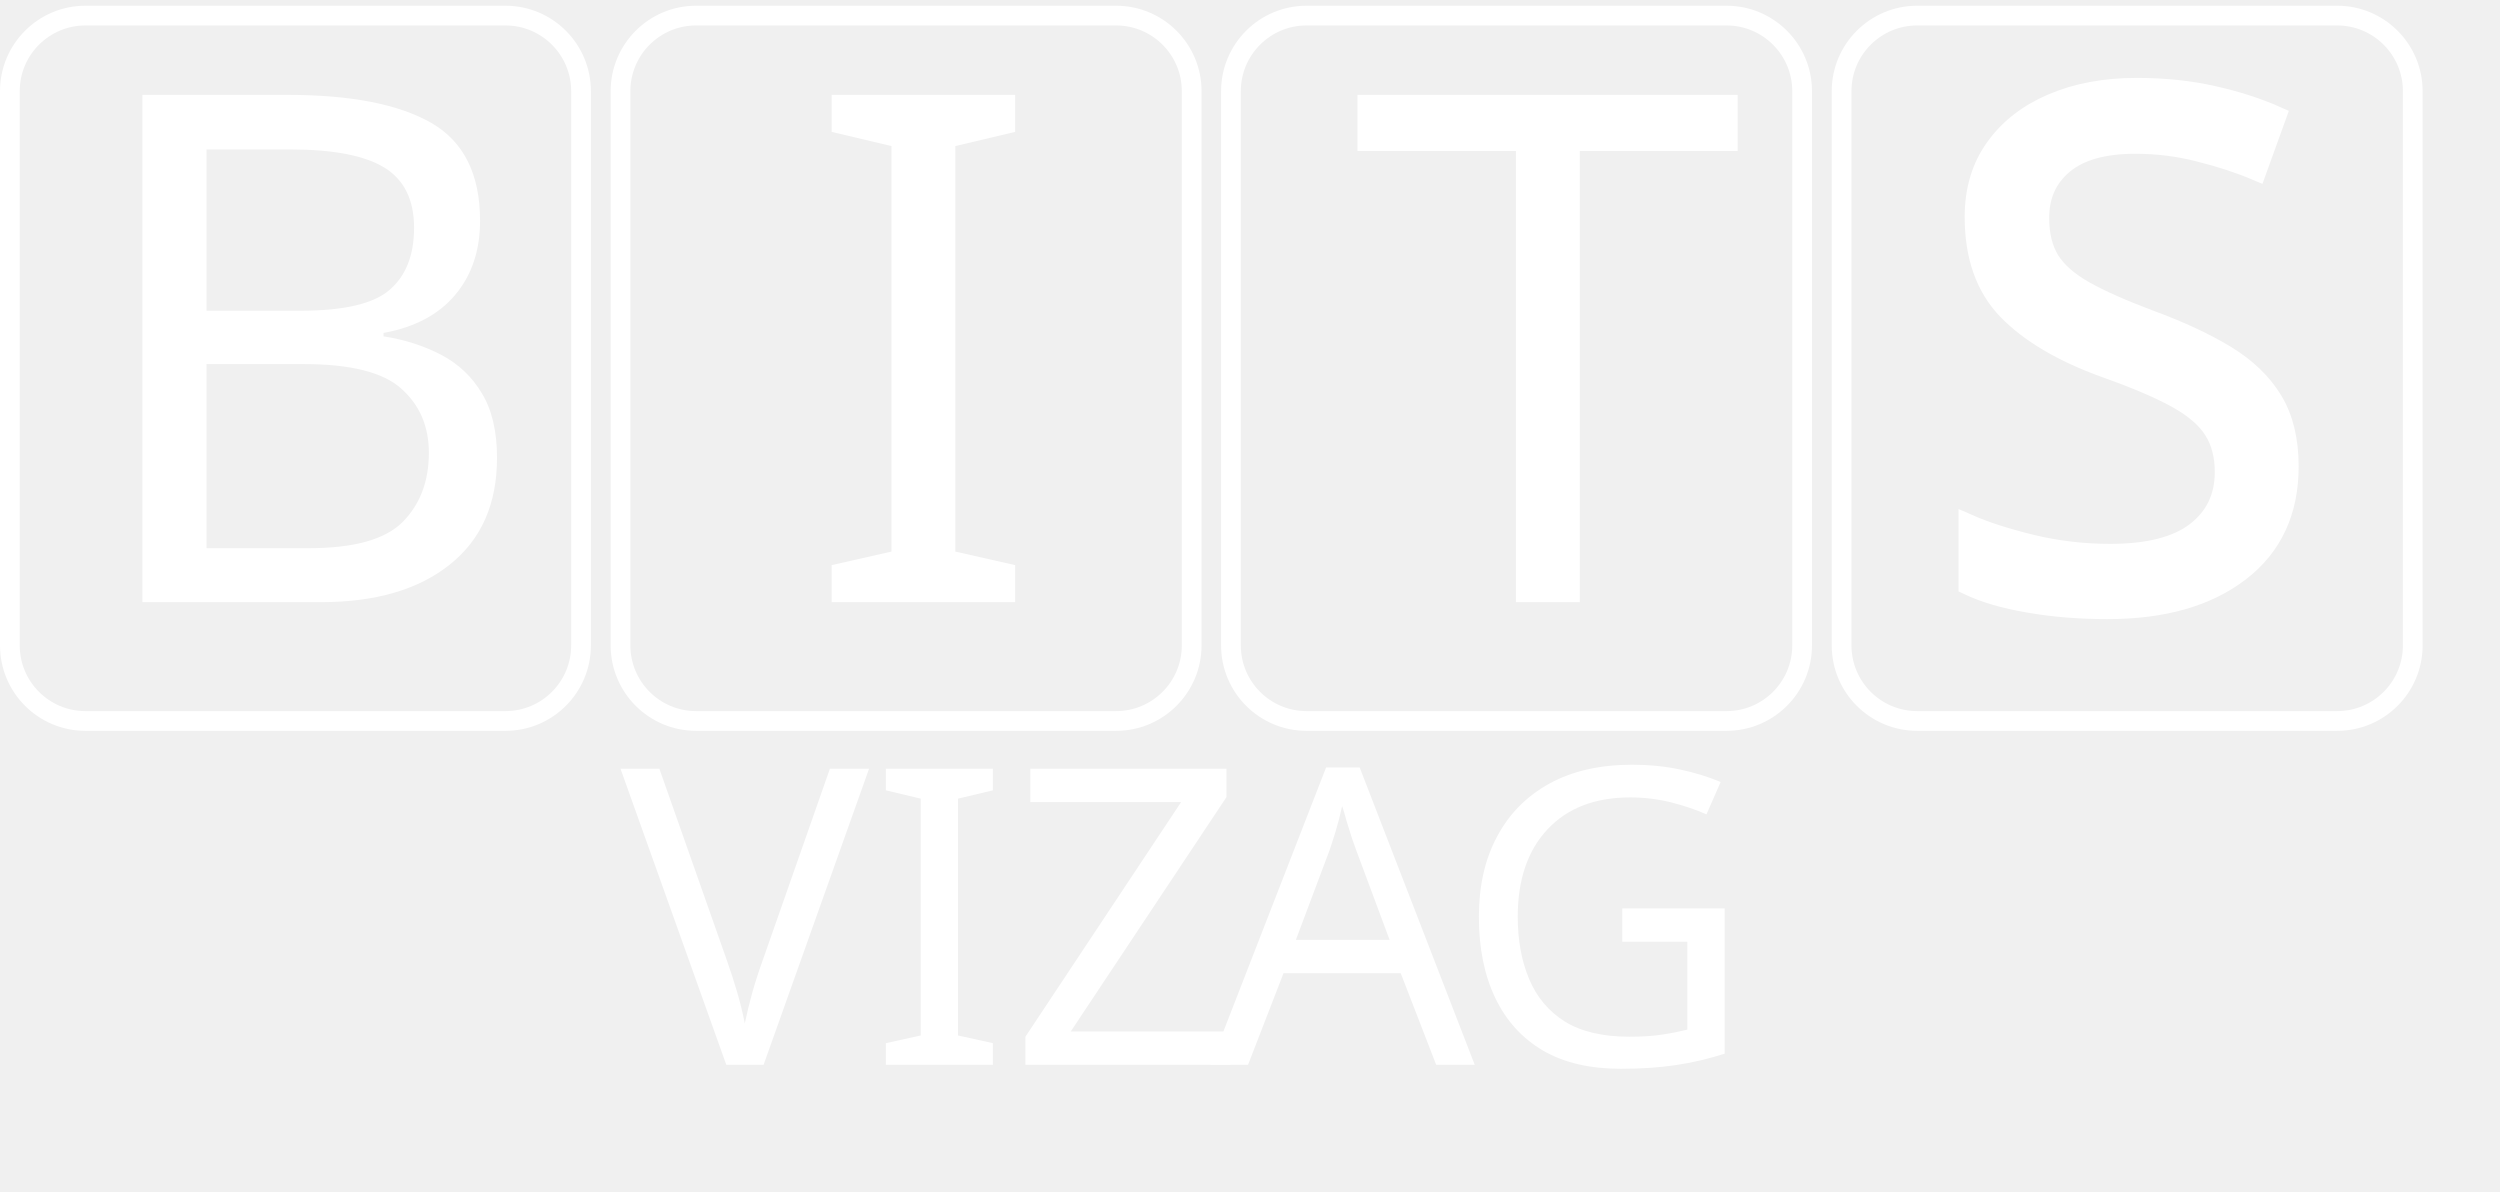
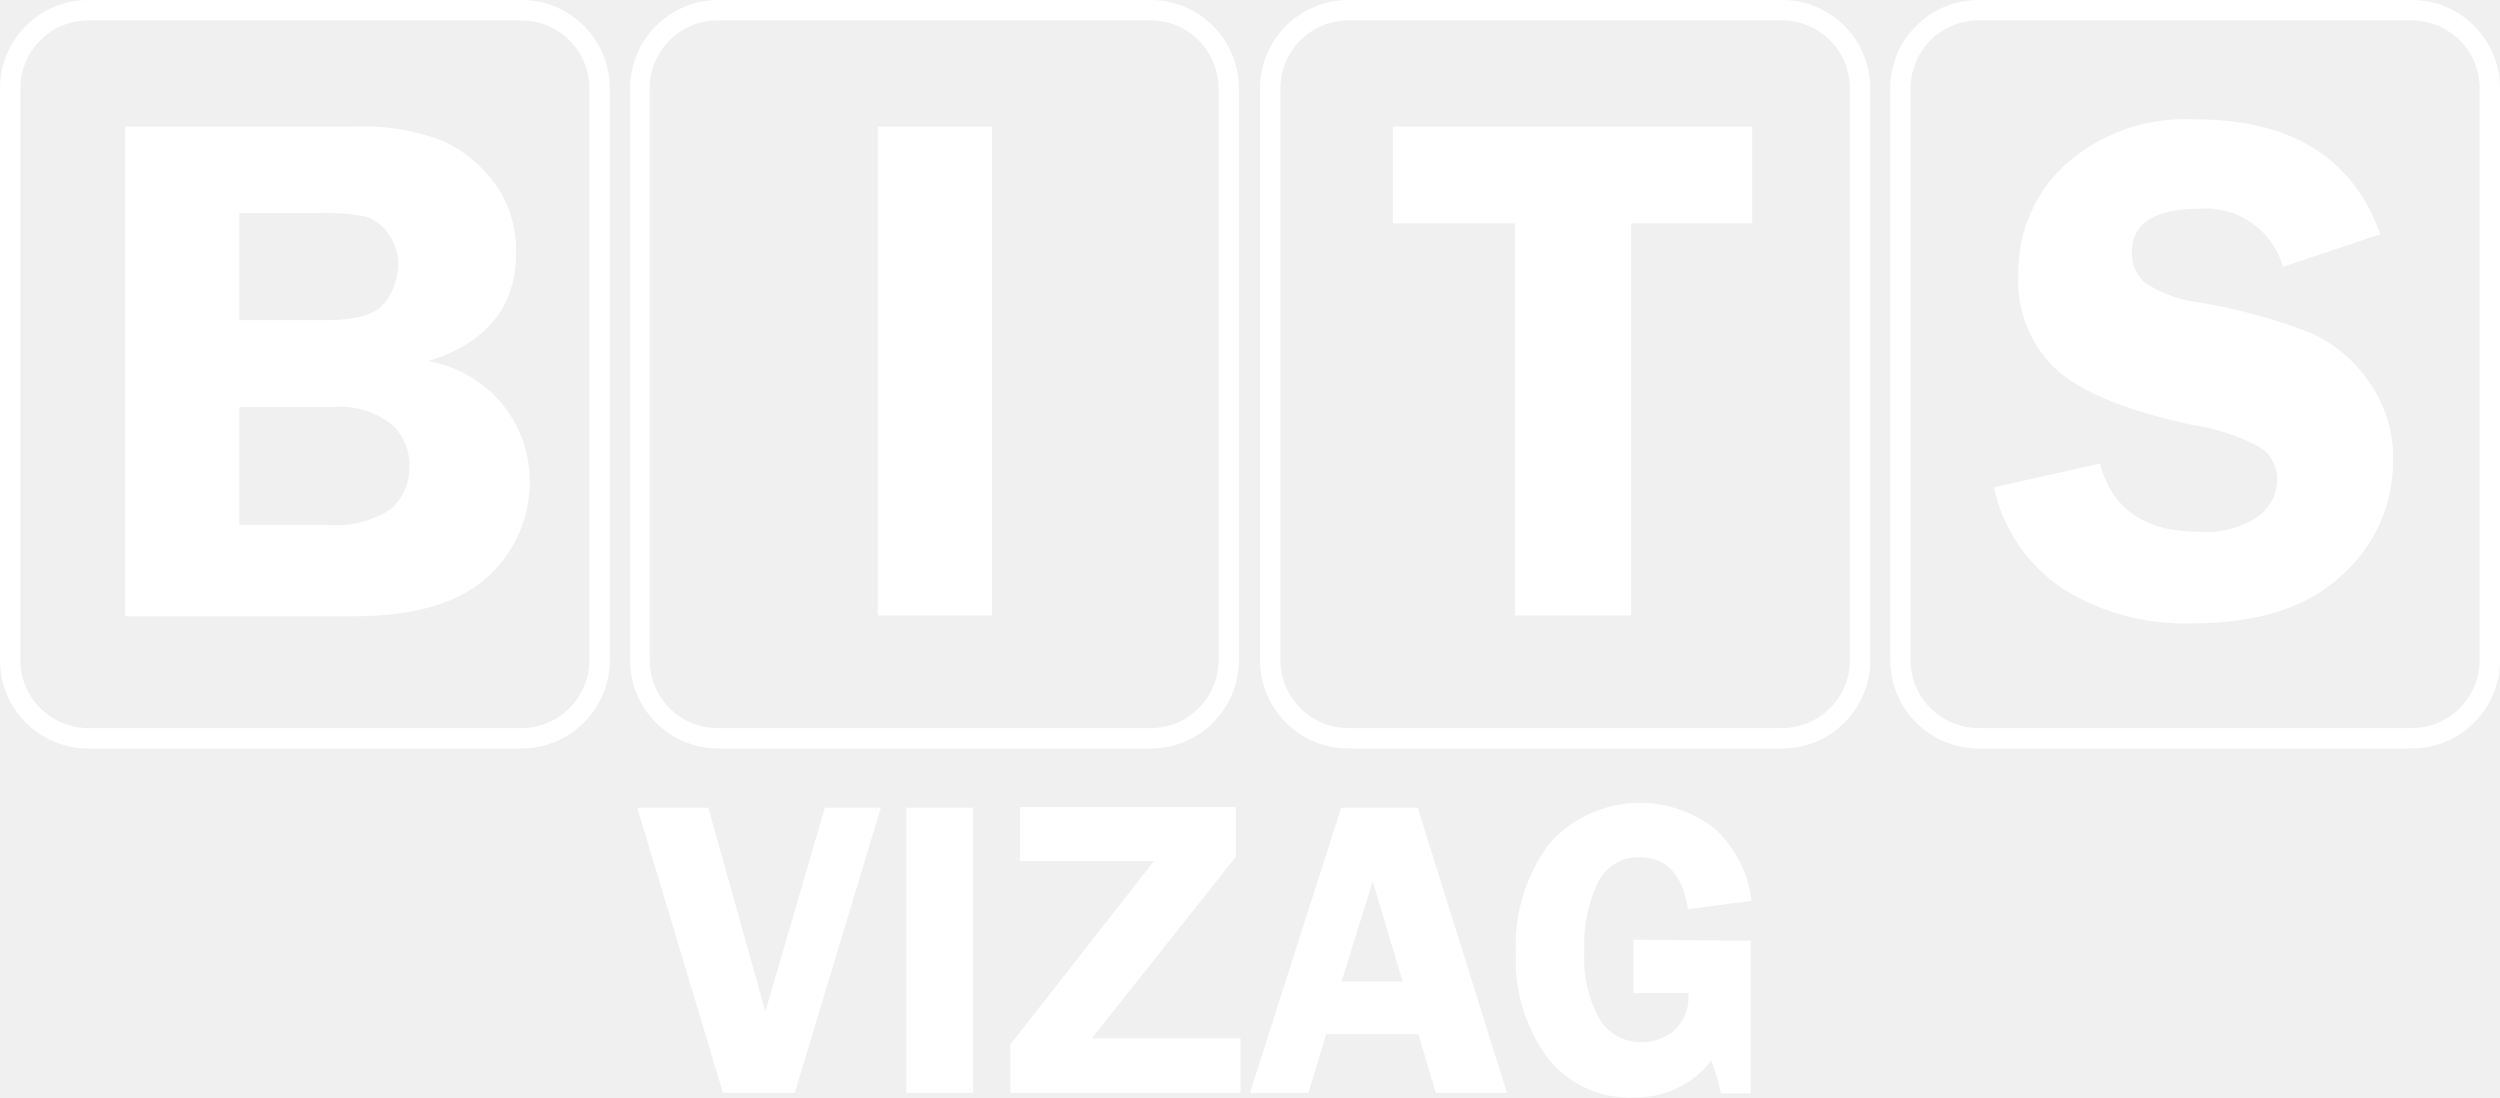
- <svg xmlns="http://www.w3.org/2000/svg" id="Layer_1" data-name="Layer 1" viewBox="0 0 126.67 60.39">
+ <svg xmlns="http://www.w3.org/2000/svg" id="Layer_1" data-name="Layer 1" viewBox="0 0 122.75 53.87">
  <defs>
-     <style>.cls-1{fill:none;}.cls-1,.cls-3{stroke:#fff;stroke-miterlimit:10;}.cls-2,.cls-3{font-size:36px;}.cls-2,.cls-3,.cls-4{fill:#fff;font-family:FranklinGothic-Demi, Franklin Gothic Demi;font-weight:300;}.cls-4{font-size:21px;}.cls-5{letter-spacing:-0.02em;}</style>
+     <style>.cls-1{fill:#fff;}</style>
  </defs>
-   <rect class="cls-1" x="0.5" y="0.79" width="28.94" height="35.74" rx="3.83" />
-   <rect class="cls-1" x="31.44" y="0.79" width="28.94" height="35.74" rx="3.83" />
-   <rect class="cls-1" x="62.37" y="0.79" width="28.94" height="35.74" rx="3.83" />
-   <rect class="cls-1" x="93.31" y="0.79" width="28.94" height="35.74" rx="3.83" />
-   <text class="cls-2" transform="translate(3.73 30.51)">B</text>
-   <text class="cls-3" transform="translate(97.89 30.51)">S</text>
-   <text class="cls-2" transform="translate(68.42 30.51)">T</text>
-   <text class="cls-2" transform="translate(40.7 30.51)">I</text>
-   <text class="cls-4" transform="translate(31.44 53.95)">VIZ<tspan class="cls-5" x="29.89" y="0">A</tspan>
-     <tspan x="42.21" y="0">G</tspan>
-   </text>
+   <path class="cls-1" d="M465.11,569.14H443.83a4.33,4.33,0,0,1-4.33-4.33V536.72a4.34,4.34,0,0,1,4.33-4.33h21.28a4.34,4.34,0,0,1,4.33,4.33v28.09A4.34,4.34,0,0,1,465.11,569.14Zm-21.28-35.75a3.34,3.34,0,0,0-3.33,3.33v28.09a3.34,3.34,0,0,0,3.33,3.33h21.28a3.34,3.34,0,0,0,3.33-3.33V536.72a3.34,3.34,0,0,0-3.33-3.33Z" transform="translate(-439.5 -532.39)" />
+   <path class="cls-1" d="M496,569.14H474.77a4.33,4.33,0,0,1-4.33-4.33V536.72a4.34,4.34,0,0,1,4.33-4.33H496a4.34,4.34,0,0,1,4.33,4.33v28.09A4.33,4.33,0,0,1,496,569.14Zm-21.27-35.75a3.34,3.34,0,0,0-3.33,3.33v28.09a3.34,3.34,0,0,0,3.33,3.33H496a3.34,3.34,0,0,0,3.33-3.33V536.72a3.34,3.34,0,0,0-3.33-3.33Z" transform="translate(-439.5 -532.39)" />
+   <path class="cls-1" d="M527,569.14H505.7a4.33,4.33,0,0,1-4.33-4.33V536.72a4.34,4.34,0,0,1,4.33-4.33H527a4.34,4.34,0,0,1,4.33,4.33v28.09A4.33,4.33,0,0,1,527,569.14ZM505.7,533.39a3.34,3.34,0,0,0-3.33,3.33v28.09a3.34,3.34,0,0,0,3.33,3.33H527a3.34,3.34,0,0,0,3.33-3.33V536.72a3.34,3.34,0,0,0-3.33-3.33Z" transform="translate(-439.5 -532.39)" />
+   <path class="cls-1" d="M557.92,569.14H536.64a4.34,4.34,0,0,1-4.33-4.33V536.72a4.34,4.34,0,0,1,4.33-4.33h21.28a4.34,4.34,0,0,1,4.33,4.33v28.09A4.33,4.33,0,0,1,557.92,569.14Zm-21.28-35.75a3.34,3.34,0,0,0-3.33,3.33v28.09a3.34,3.34,0,0,0,3.33,3.33h21.28a3.34,3.34,0,0,0,3.33-3.33V536.72a3.34,3.34,0,0,0-3.33-3.33Z" transform="translate(-439.5 -532.39)" />
+   <path class="cls-1" d="M445.64,538.61h11.18a10.73,10.73,0,0,1,4.52.74,6.63,6.63,0,0,1,2.5,2.11,5.59,5.59,0,0,1,1,3.34c0,2.65-1.44,4.43-4.32,5.32a6.14,6.14,0,0,1,3.74,2.23,6,6,0,0,1,1.25,3.64,6.25,6.25,0,0,1-2,4.66c-1.36,1.3-3.57,2-6.63,2H445.64Zm5.61,4.24v5.26h4.25c1.56,0,2.54-.31,2.95-.93a3.23,3.23,0,0,0,.6-1.76,2.51,2.51,0,0,0-.5-1.58,2.09,2.09,0,0,0-1.1-.82,10.51,10.51,0,0,0-2.35-.17Zm0,9.53v5.78h4.31a4.93,4.93,0,0,0,3.13-.77,2.72,2.72,0,0,0,.91-2.17,2.66,2.66,0,0,0-.88-2,4.11,4.11,0,0,0-2.91-.84Z" transform="translate(-439.5 -532.39)" />
+   <path class="cls-1" d="M556.37,543.89l-4.78,1.6a3.92,3.92,0,0,0-4.09-2.85q-3.33,0-3.33,2.16a2,2,0,0,0,.62,1.46,6.37,6.37,0,0,0,2.82,1,27.79,27.79,0,0,1,5.37,1.49,6.84,6.84,0,0,1,2.87,2.44A6.41,6.41,0,0,1,557,555a7.47,7.47,0,0,1-2.5,5.62Q552,563,547.1,563a11.3,11.3,0,0,1-6.28-1.68,8,8,0,0,1-3.42-5l5.21-1.17c.58,2.24,2.21,3.35,4.87,3.35a4.59,4.59,0,0,0,2.88-.74,2.24,2.24,0,0,0,.95-1.79,1.86,1.86,0,0,0-.86-1.63,10.26,10.26,0,0,0-3.32-1.09c-3-.64-5.23-1.5-6.53-2.6a5.91,5.91,0,0,1-2-4.8,7.16,7.16,0,0,1,2.33-5.4,8.83,8.83,0,0,1,6.31-2.2Q554.36,538.24,556.37,543.89Z" transform="translate(-439.5 -532.39)" />
+   <path class="cls-1" d="M525.53,538.61v4.75h-5.94v19.25h-5.7V543.36h-6v-4.75Z" transform="translate(-439.5 -532.39)" />
+   <path class="cls-1" d="M488.21,538.61v24H482.6v-24Z" transform="translate(-439.5 -532.39)" />
+   <path class="cls-1" d="M482.75,572.05l-4.23,14H475l-4.21-14h3.49l2.8,10,2.92-10Zm4.53,0v14H484v-14Zm12.9,2.41-7.07,8.91h7.3v2.68h-11.3v-2.38l7.05-9h-6.58v-2.65h10.6Zm8.93-2.41,4.38,14H510l-.86-2.88h-4.52l-.88,2.88h-2.87l4.48-14Zm-3.74,8.53h3l-1.47-4.91Zm20.09-2v7.49H524a11.62,11.62,0,0,0-.47-1.61,4.71,4.71,0,0,1-3.82,1.82,5.11,5.11,0,0,1-4.26-2,8.07,8.07,0,0,1-1.52-5.07,8.34,8.34,0,0,1,1.62-5.37,5.94,5.94,0,0,1,8.19-.72,5.72,5.72,0,0,1,1.76,3.5l-3.12.41c-.26-1.7-1.06-2.55-2.41-2.55a2.21,2.21,0,0,0-2,1.21,7.12,7.12,0,0,0-.68,3.44,6.1,6.1,0,0,0,.74,3.29,2.35,2.35,0,0,0,2.1,1.14,2.39,2.39,0,0,0,1.58-.58,2.24,2.24,0,0,0,.69-1.83H519.7v-2.62Z" transform="translate(-439.5 -532.39)" />
</svg>
